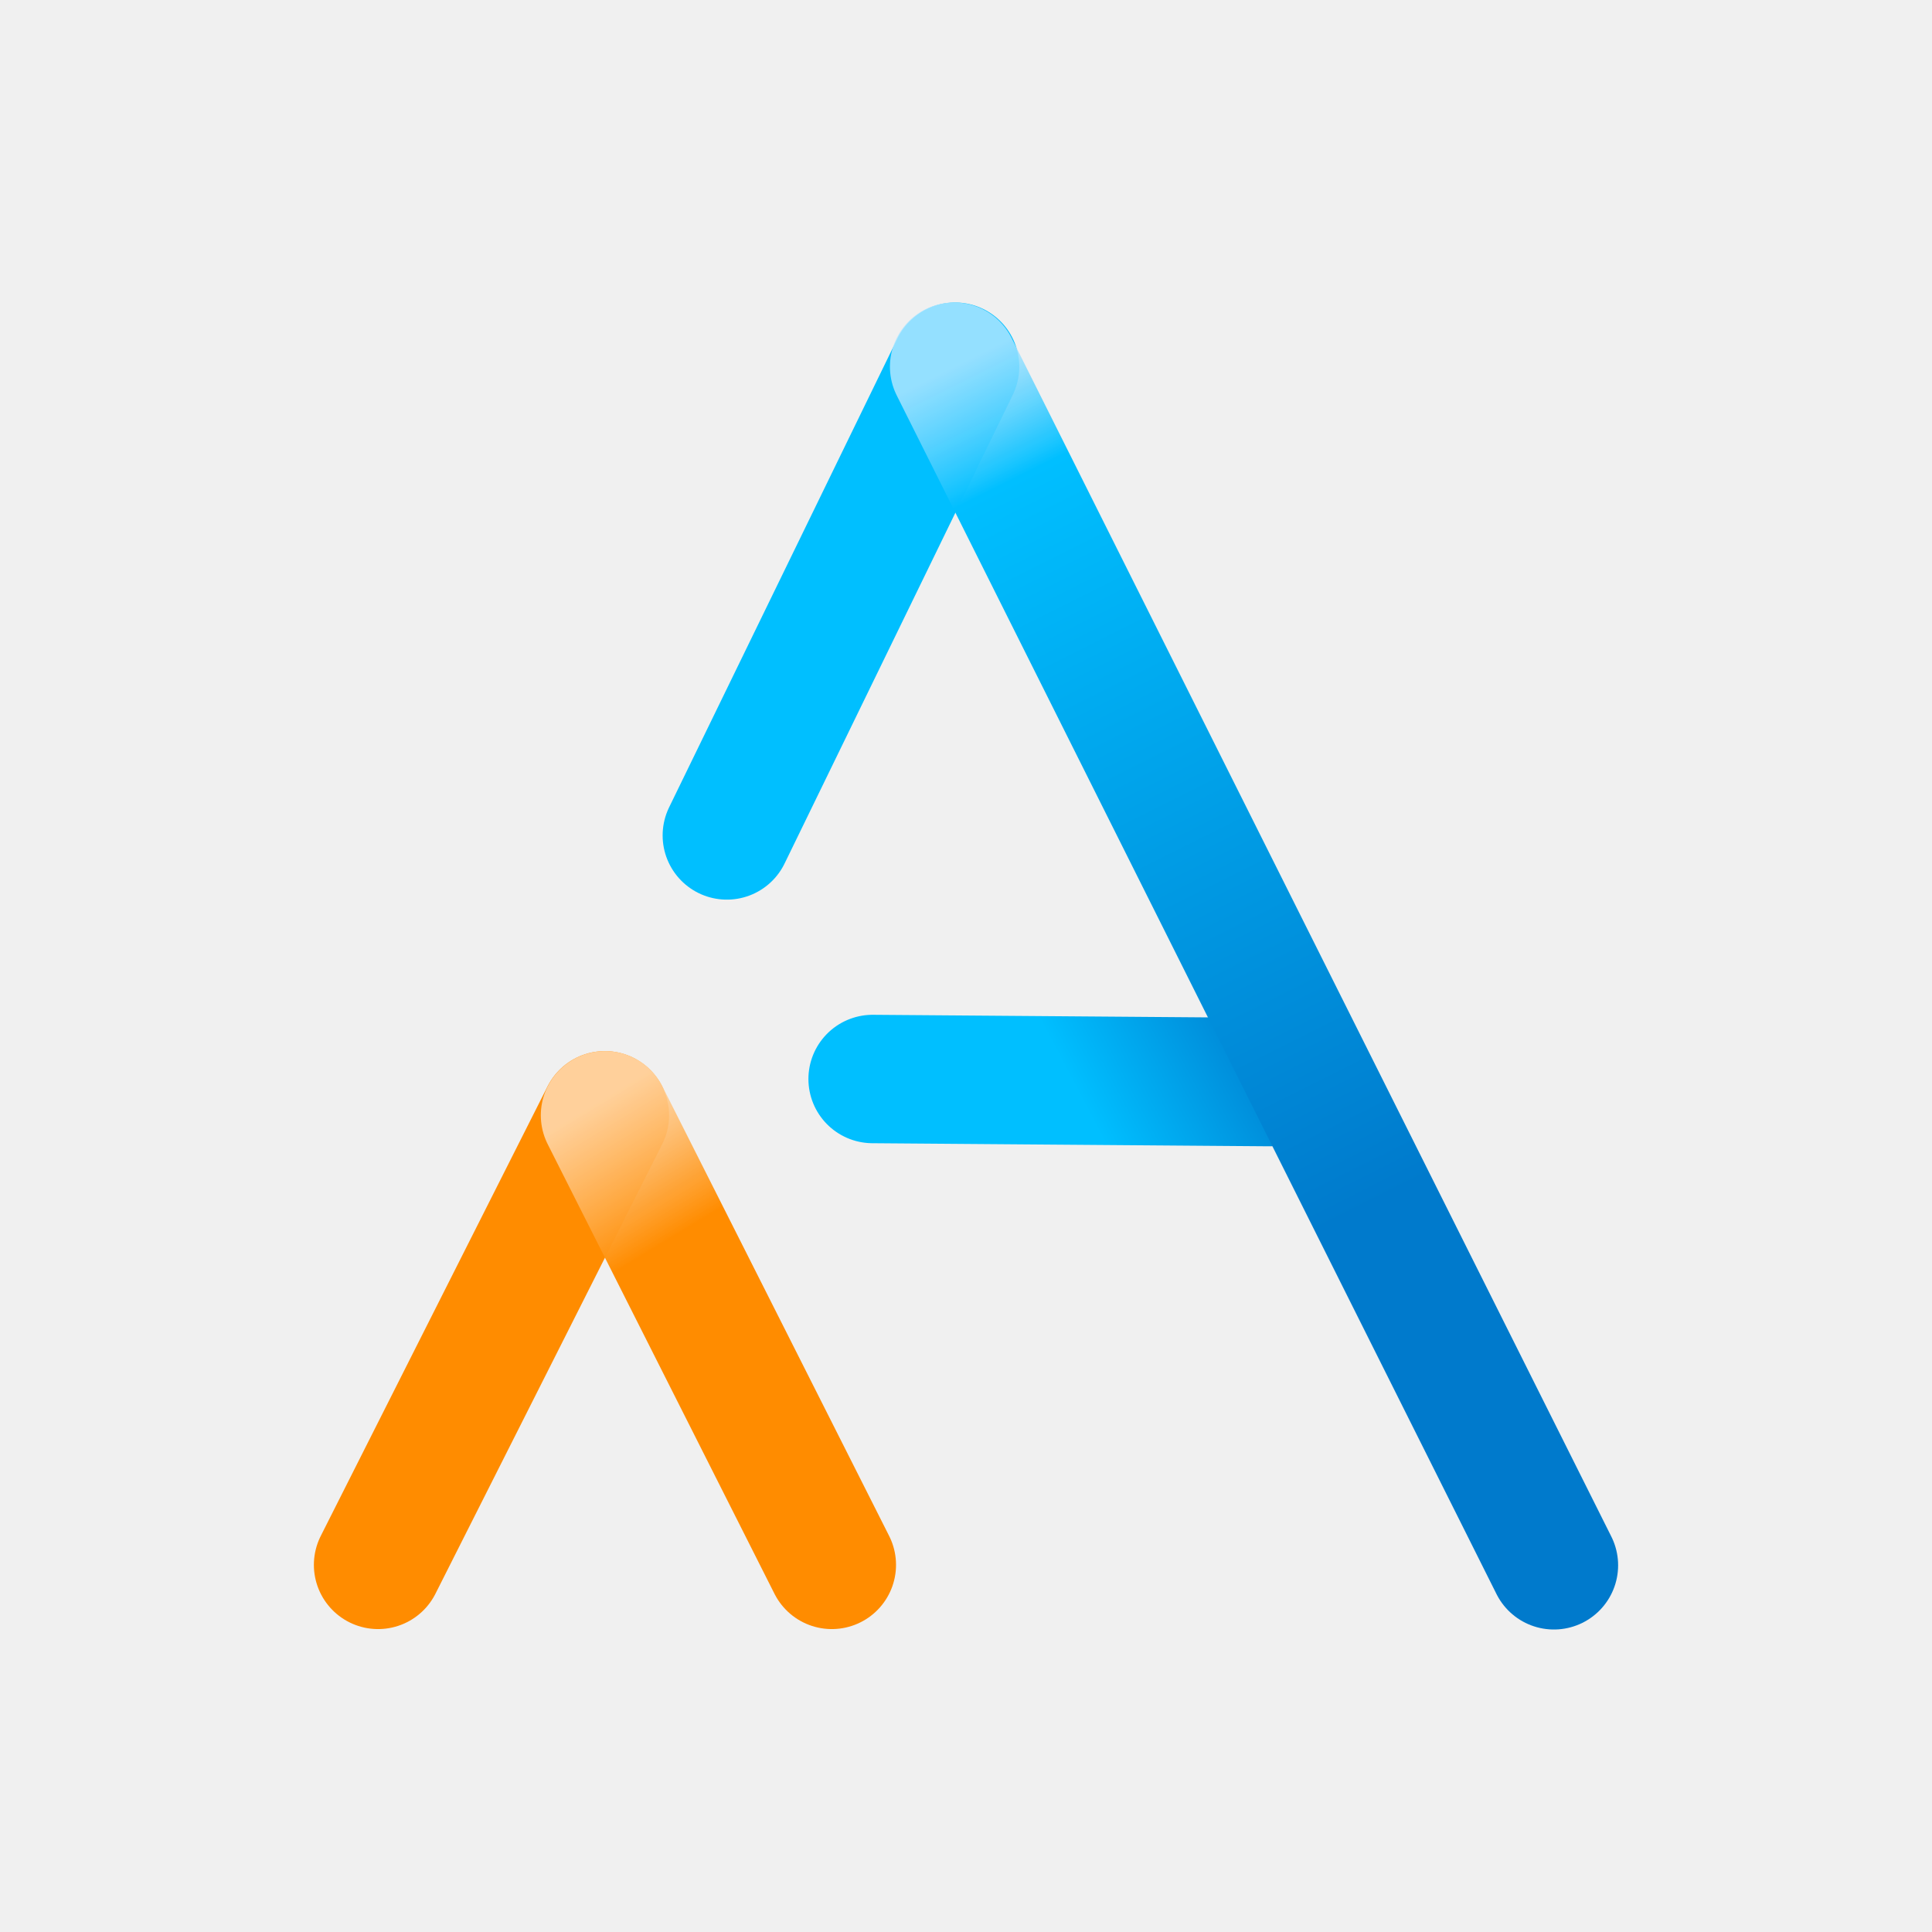
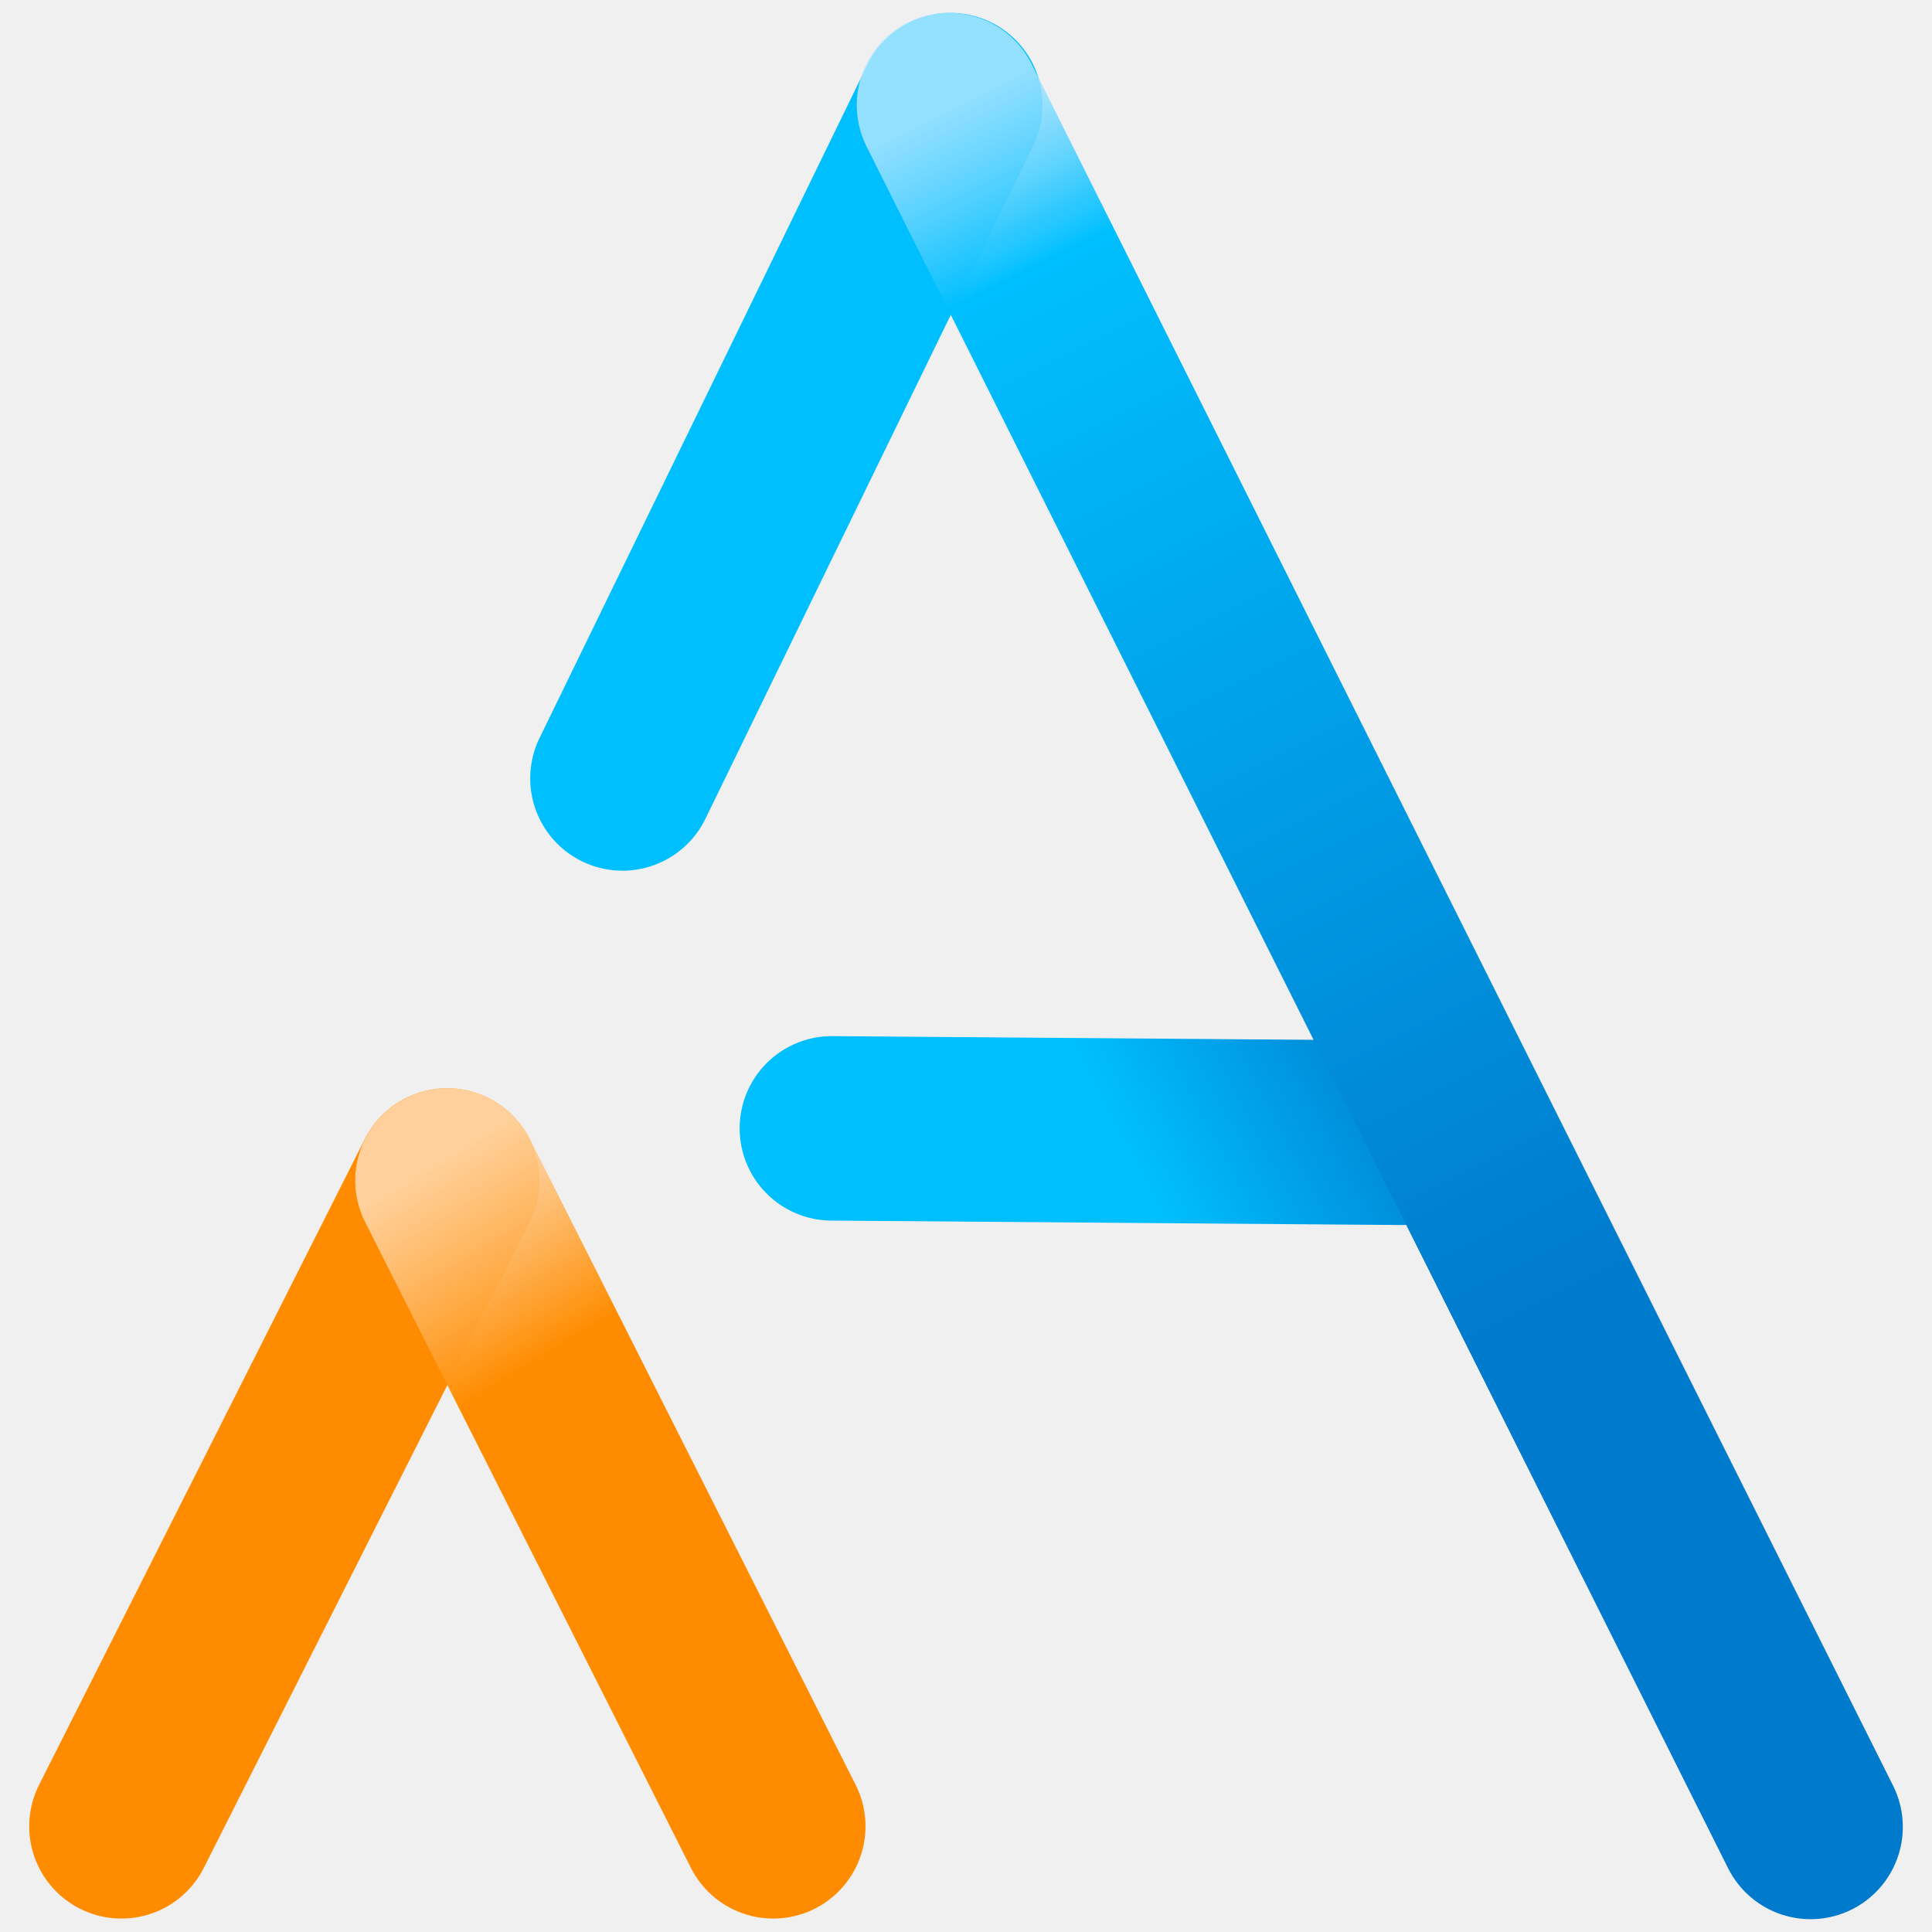
- <svg xmlns="http://www.w3.org/2000/svg" xmlns:xlink="http://www.w3.org/1999/xlink" width="500" height="500" viewBox="0 0 132.292 132.292" version="1.1" id="svg1">
+ <svg xmlns="http://www.w3.org/2000/svg" xmlns:xlink="http://www.w3.org/1999/xlink" width="45" height="45" viewBox="0 0 11.906 11.906" version="1.1" id="svg1">
  <defs id="defs1">
    <linearGradient id="linearGradient4">
      <stop style="stop-color:#ffffff;stop-opacity:0;" offset="0" id="stop4" />
      <stop style="stop-color:#ffffff;stop-opacity:0;" offset="1" id="stop5" />
    </linearGradient>
    <linearGradient id="linearGradient2">
      <stop style="stop-color:#ffffff;stop-opacity:0;" offset="0" id="stop2" />
      <stop style="stop-color:#ffffff;stop-opacity:0;" offset="1" id="stop3" />
    </linearGradient>
    <linearGradient xlink:href="#linearGradient76" id="linearGradient77" x1="7.997" y1="27.328" x2="26.409" y2="17.649" gradientUnits="userSpaceOnUse" />
    <linearGradient id="linearGradient76">
      <stop style="stop-color:#00bfff;stop-opacity:1;" offset="0" id="stop76" />
      <stop style="stop-color:#00bfff;stop-opacity:1;" offset="0.544" id="stop78" />
      <stop style="stop-color:#007acc;stop-opacity:1;" offset="1" id="stop77" />
    </linearGradient>
    <linearGradient xlink:href="#linearGradient78" id="linearGradient80" x1="2.211" y1="-7.063" x2="7.918" y2="-4.386" gradientUnits="userSpaceOnUse" />
    <linearGradient id="linearGradient78">
      <stop style="stop-color:#b3e6ff;stop-opacity:1;" offset="0" id="stop80" />
      <stop style="stop-color:#00bfff;stop-opacity:1;" offset="0" id="stop79" />
    </linearGradient>
    <linearGradient xlink:href="#linearGradient73" id="linearGradient75" x1="10.503" y1="-13.891" x2="37.002" y2="39.067" gradientUnits="userSpaceOnUse" />
    <linearGradient id="linearGradient73">
      <stop style="stop-color:#b3e6ff;stop-opacity:0.829;" offset="0" id="stop74" />
      <stop style="stop-color:#00bfff;stop-opacity:1;" offset="0.095" id="stop86" />
      <stop style="stop-color:#007acc;stop-opacity:1;" offset="0.699" id="stop75" />
    </linearGradient>
    <linearGradient xlink:href="#linearGradient83" id="linearGradient84" x1="-13.14" y1="27.836" x2="-6.738" y2="31.12" gradientUnits="userSpaceOnUse" />
    <linearGradient id="linearGradient83">
      <stop style="stop-color:#ffcc00;stop-opacity:1;" offset="0" id="stop83" />
      <stop style="stop-color:#ff8c00;stop-opacity:1;" offset="0" id="stop87" />
      <stop style="stop-color:#ff8c00;stop-opacity:1;" offset="1" id="stop84" />
    </linearGradient>
    <linearGradient xlink:href="#linearGradient81" id="linearGradient82" x1="-4.878" y1="18.479" x2="5.21" y2="35.062" gradientUnits="userSpaceOnUse" gradientTransform="translate(-0.1937199)" />
    <linearGradient id="linearGradient81">
      <stop style="stop-color:#ffdbb3;stop-opacity:0.865;" offset="0" id="stop81" />
      <stop style="stop-color:#ff8c00;stop-opacity:1;" offset="0.353" id="stop85" />
      <stop style="stop-color:#ff8c00;stop-opacity:1;" offset="1" id="stop82" />
    </linearGradient>
    <linearGradient xlink:href="#linearGradient2" id="linearGradient3" x1="-5.105" y1="18.479" x2="-6.029" y2="17.04" gradientUnits="userSpaceOnUse" gradientTransform="translate(0.03290584)" />
    <linearGradient xlink:href="#linearGradient4" id="linearGradient5" x1="110.644" y1="-1.175" x2="108.926" y2="-4.038" gradientUnits="userSpaceOnUse" />
  </defs>
-   <g id="layer7" style="stroke-width:8.793;stroke-dasharray:none">
+   <g id="layer7" style="stroke-width:8.793;stroke-dasharray:none" transform="matrix(0.1292865,0,0,0.1292865,-2.598636,-2.598637)">
    <g id="g87" transform="matrix(1.549786,0,0,1.549786,-187.847,-112.6316)" style="stroke-width:5.674;stroke-dasharray:none">
      <g id="g73" transform="translate(152.8624,102.7681)" style="stroke-width:5.674;stroke-dasharray:none">
        <g id="g5">
          <path style="fill:url(#linearGradient5);fill-opacity:1;stroke:url(#linearGradient77);stroke-width:5.674;stroke-linecap:round;stroke-miterlimit:1.1;stroke-dasharray:none;paint-order:stroke fill markers" d="m 6.901,17.581 17.524,0.136 v 0" id="path8-7" />
          <path style="fill:#ffffff;fill-opacity:0;stroke:url(#linearGradient80);stroke-width:5.674;stroke-linecap:round;stroke-miterlimit:1.1;stroke-dasharray:none;paint-order:stroke fill markers" d="M 10.544,-13.891 0.46,6.819 v 0" id="path7-0" />
          <path style="fill:#ffffff;fill-opacity:0;stroke:url(#linearGradient75);stroke-width:5.674;stroke-linecap:round;stroke-miterlimit:1.1;stroke-dasharray:none;paint-order:stroke fill markers" d="m 10.503,-13.891 26.499,52.958 v 0" id="path3-4" />
          <path style="fill:#ffffff;fill-opacity:0;stroke:url(#linearGradient84);stroke-width:5.674;stroke-linecap:round;stroke-miterlimit:1.1;stroke-dasharray:none;paint-order:stroke fill markers" d="m -4.929,19.184 -10.02,19.864 v 0" id="path9-5" />
          <path style="fill:url(#linearGradient3);fill-opacity:1;stroke:url(#linearGradient82);stroke-width:5.674;stroke-linecap:round;stroke-miterlimit:1.1;stroke-dasharray:none;paint-order:stroke fill markers" d="m -4.922,19.184 10.02,19.864 v 0" id="path10-7" />
        </g>
      </g>
    </g>
  </g>
</svg>
